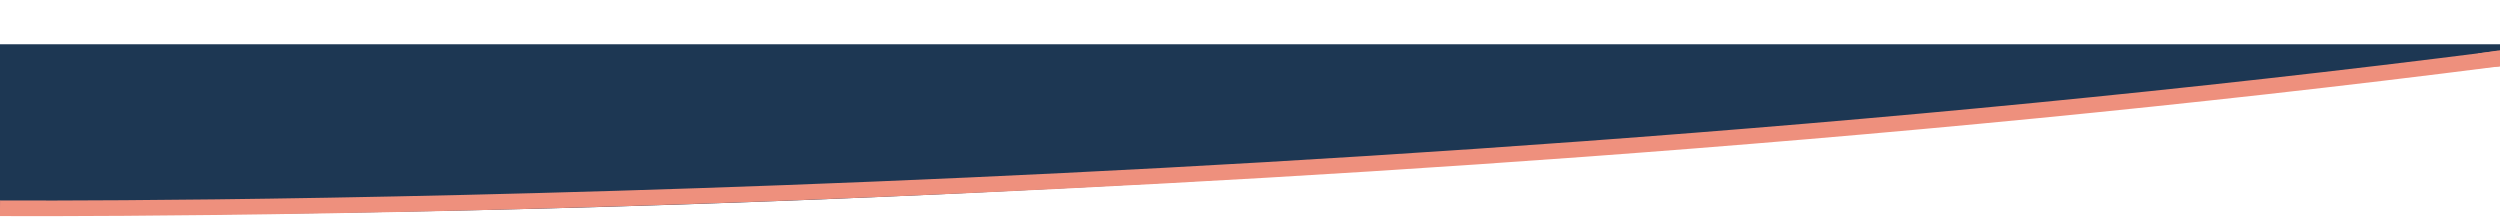
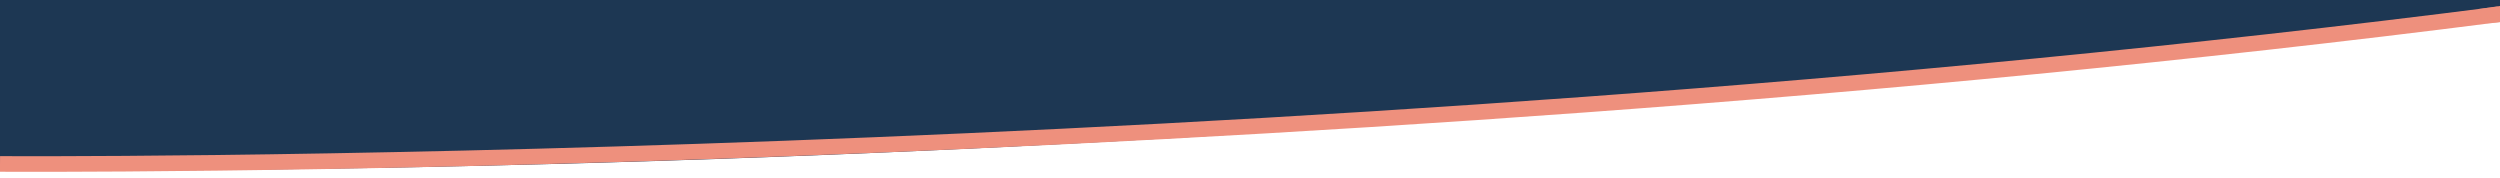
- <svg xmlns="http://www.w3.org/2000/svg" id="Ebene_1" data-name="Ebene 1" viewBox="0 0 1920 171">
-   <defs>
-     <style>.cls-1{fill:#1d3753;}.cls-2{fill:none;stroke:#ee907d;stroke-width:12px;}.cls-3{fill:#ee907d;}</style>
-   </defs>
-   <path class="cls-1" d="M0,34V164.89c17.18.07,34.63.1,51.85.1,61.59,0,124.7-.44,187.6-1.3,60.17-.82,121.72-2.06,183-3.67,113.94-3,231-7.42,347.88-13.12,196.89-9.6,397-23,594.78-39.8,77.7-6.6,155.23-13.75,230.42-21.25,60.15-6,119-12.24,174.79-18.55,95.13-10.74,149.19-18,149.72-18.09V34Z" />
-   <path id="Pfad_453" data-name="Pfad 453" class="cls-2" d="M0,159.93s241.75,1.73,602.49-11.77S1443,105.92,1919,45" />
-   <path class="cls-3" d="M1920,38.61,1903.29,41a.11.11,0,0,0,0,.2L1898,50.41c-.84,1.49,12,1.59,22,.59Z" />
+ <svg xmlns="http://www.w3.org/2000/svg" version="1.1" id="Ebene_1" x="0px" y="0px" viewBox="0 0 1920 136.7" style="enable-background:new 0 0 1920 136.7;" xml:space="preserve">
+   <style type="text/css">
+ 	.st0{fill:#1D3753;}
+ 	.st1{fill:none;stroke:#EE907D;stroke-width:12;}
+ 	.st2{fill:#EE907D;}
+ </style>
+   <path class="st0" d="M0,0v130.9c17.2,0.1,34.6,0.1,51.8,0.1c61.6,0,124.7-0.4,187.6-1.3c60.2-0.8,121.7-2.1,183-3.7  c113.9-3,231-7.4,347.9-13.1c196.9-9.6,397-23,594.8-39.8c77.7-6.6,155.2-13.8,230.4-21.2c60.2-6,119-12.2,174.8-18.6  c95.1-10.7,149.2-18,149.7-18.1V0H0z" />
+   <path id="Pfad_453" class="st1" d="M0,125.9c0,0,241.8,1.7,602.5-11.8S1443,71.9,1919,11" />
+   <path class="st2" d="M1920,4.6L1903.3,7c-0.1,0-0.1,0.1-0.1,0.1c0,0,0,0,0.1,0.1l-5.3,9.2c-0.8,1.5,12,1.6,22,0.6V4.6z" />
</svg>
